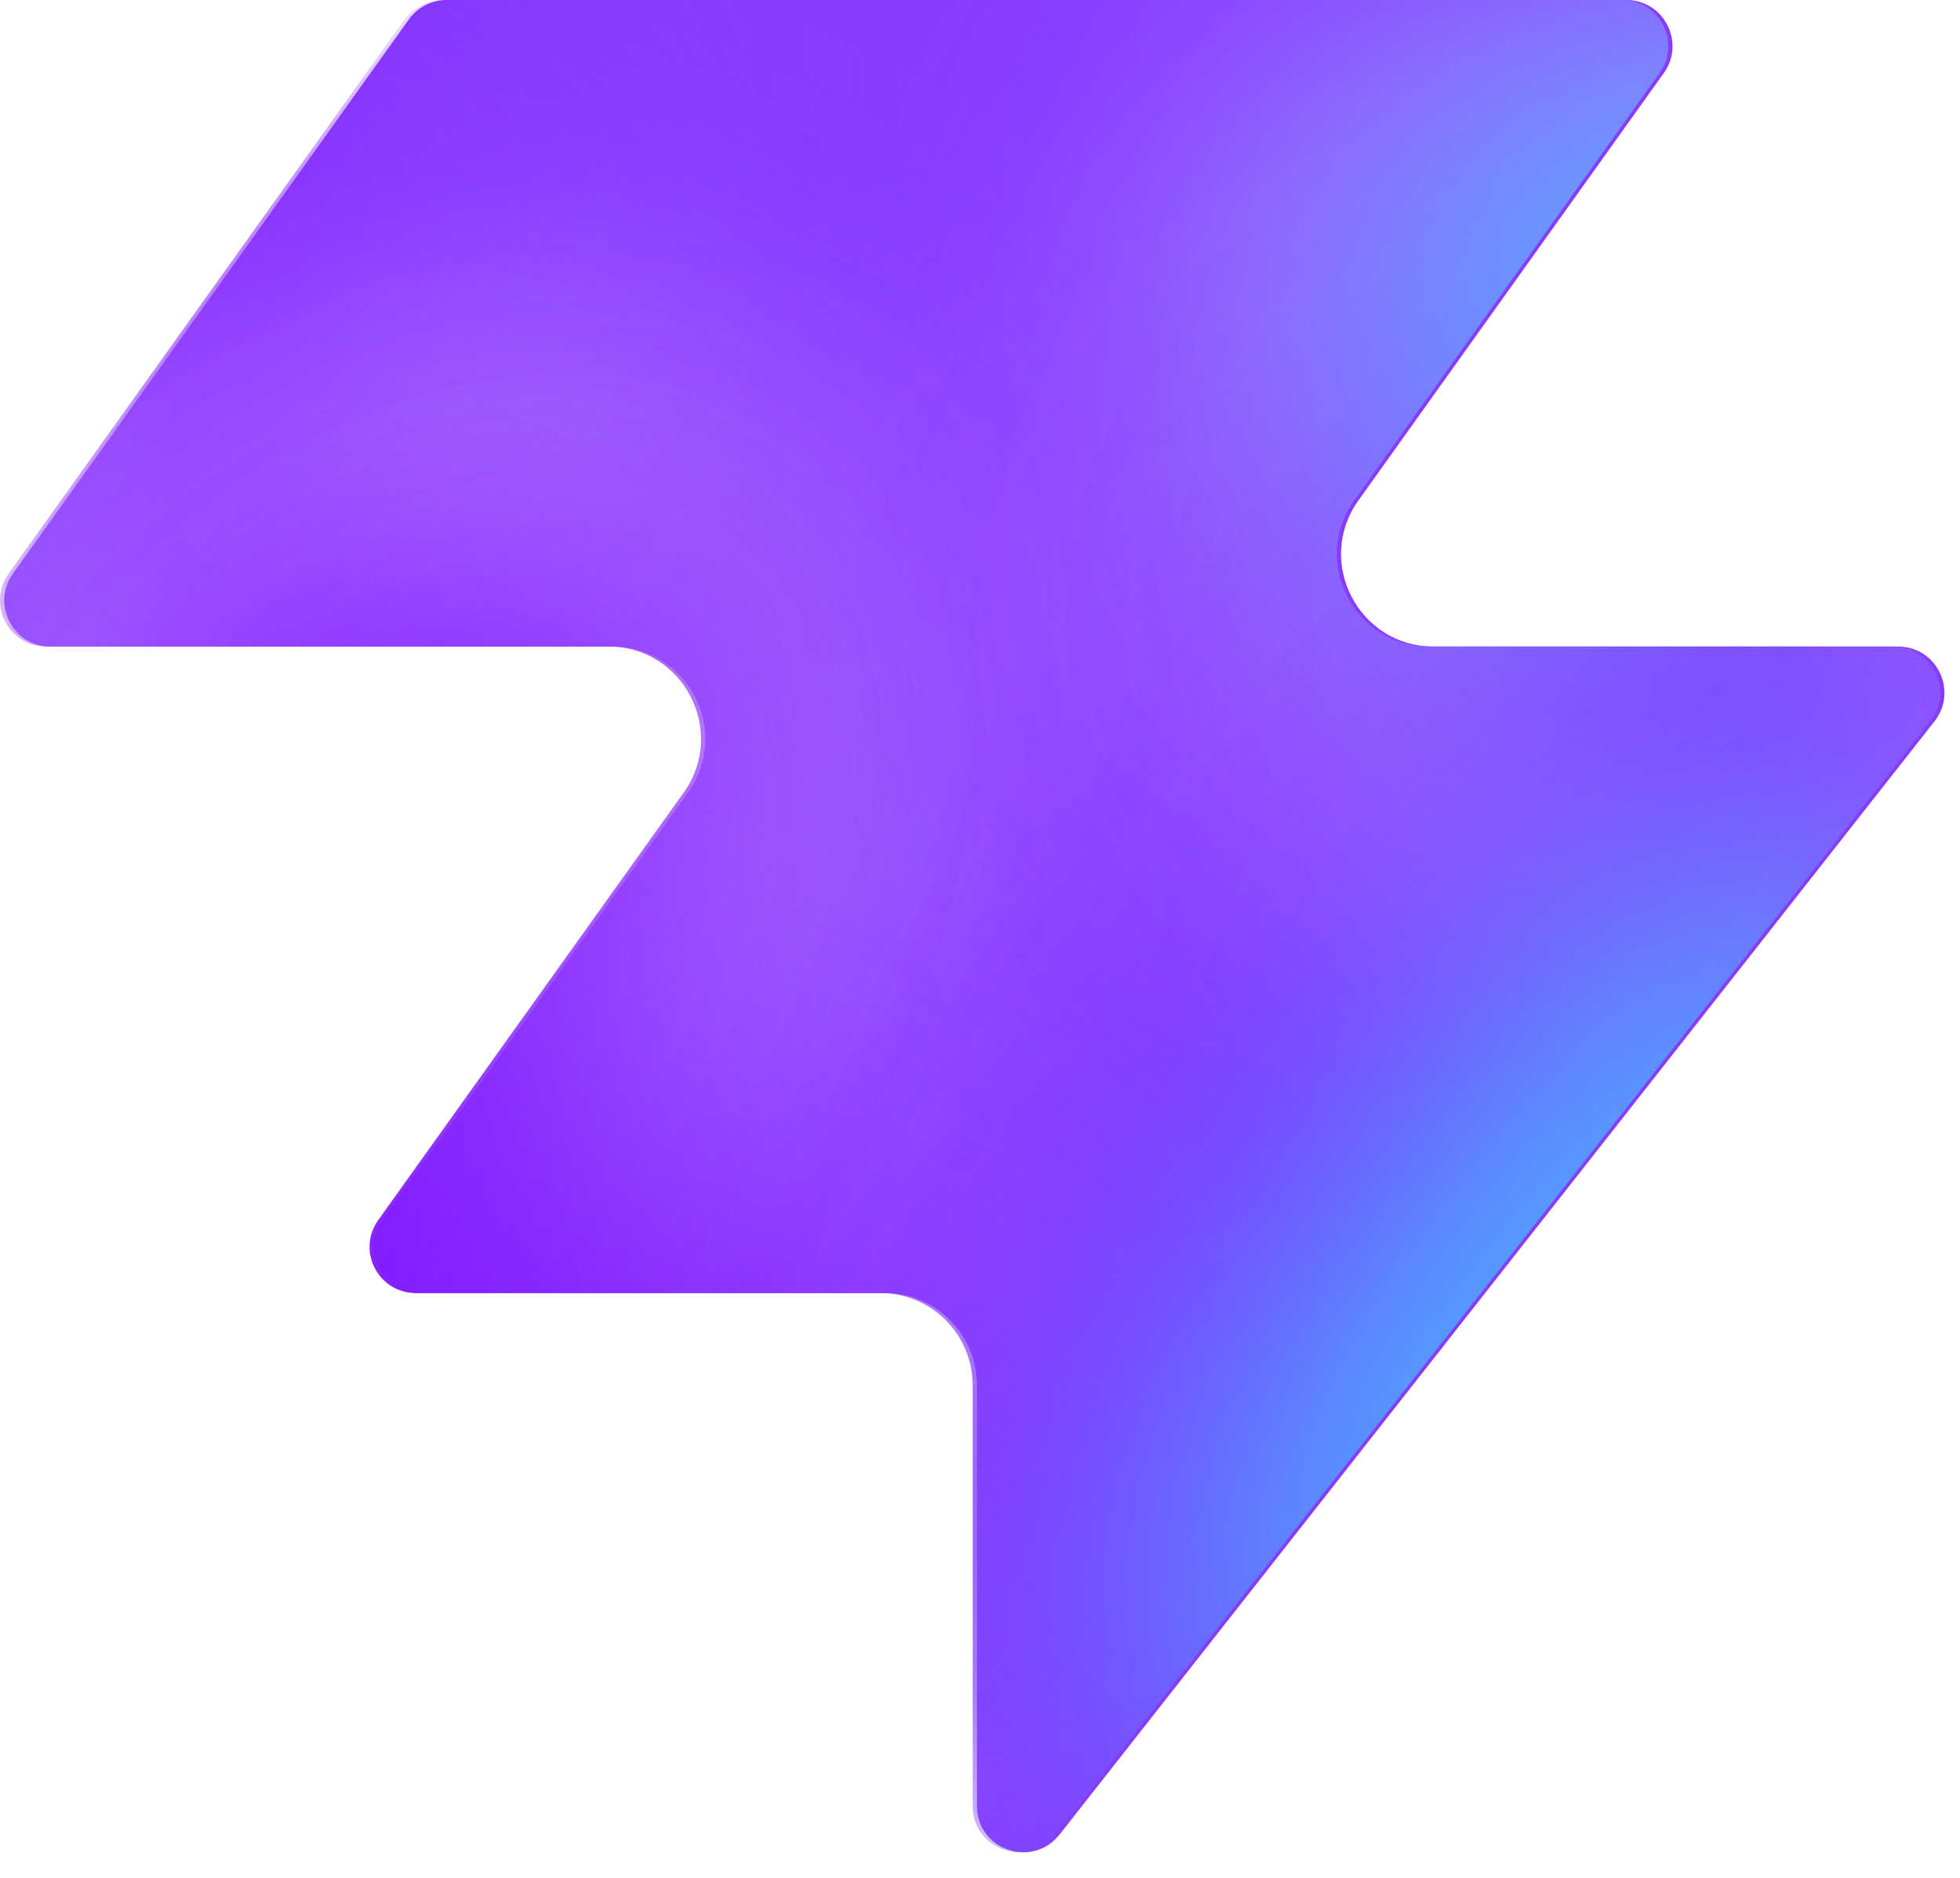
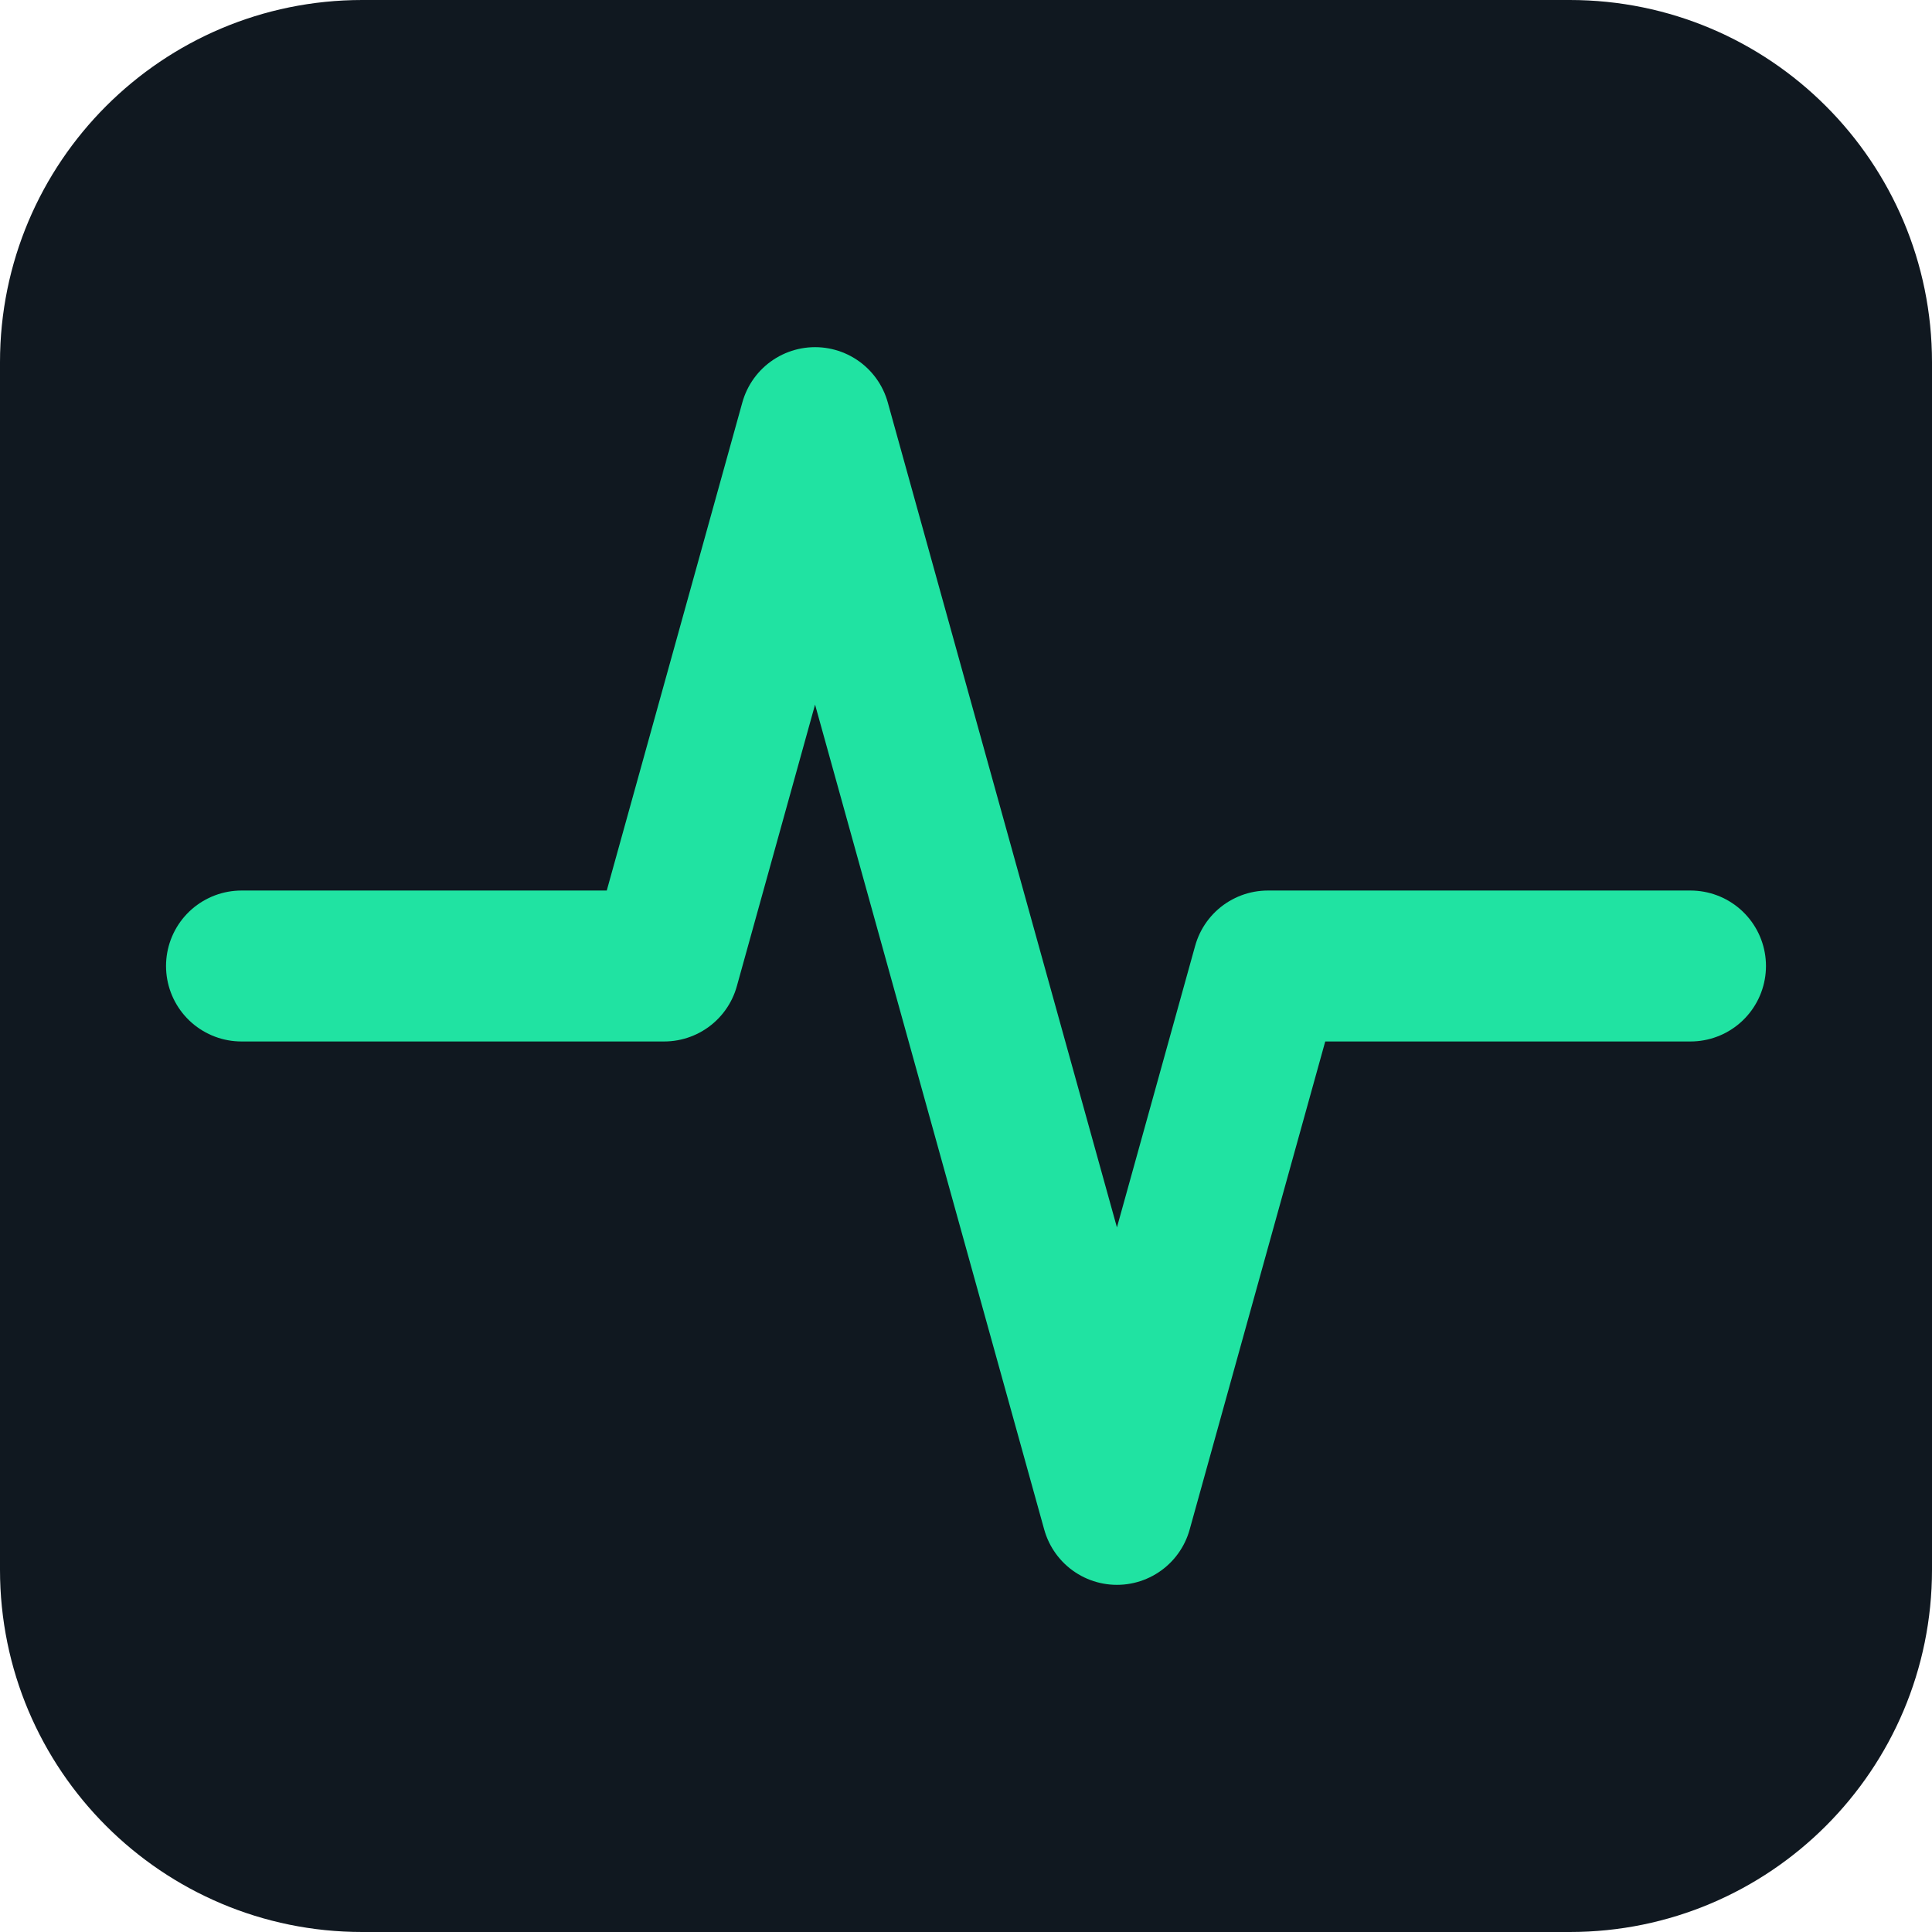
- <svg xmlns="http://www.w3.org/2000/svg" width="48" height="46" fill="none" viewBox="0 0 48 46">
-   <path fill="#863bff" d="M25.946 44.938c-.664.845-2.021.375-2.021-.698V33.937a2.26 2.26 0 0 0-2.262-2.262H10.287c-.92 0-1.456-1.04-.92-1.788l7.48-10.471c1.07-1.497 0-3.578-1.842-3.578H1.237c-.92 0-1.456-1.04-.92-1.788L10.013.474c.214-.297.556-.474.92-.474h28.894c.92 0 1.456 1.04.92 1.788l-7.48 10.471c-1.07 1.498 0 3.579 1.842 3.579h11.377c.943 0 1.473 1.088.89 1.83L25.947 44.94z" style="fill:#863bff;fill:color(display-p3 .525 .23 1);fill-opacity:1" />
-   <mask id="a" width="48" height="46" x="0" y="0" maskUnits="userSpaceOnUse" style="mask-type:alpha">
-     <path fill="#000" d="M25.842 44.938c-.664.844-2.021.375-2.021-.698V33.937a2.26 2.26 0 0 0-2.262-2.262H10.183c-.92 0-1.456-1.04-.92-1.788l7.48-10.471c1.07-1.498 0-3.579-1.842-3.579H1.133c-.92 0-1.456-1.04-.92-1.787L9.91.473c.214-.297.556-.474.92-.474h28.894c.92 0 1.456 1.04.92 1.788l-7.48 10.471c-1.07 1.498 0 3.578 1.842 3.578h11.377c.943 0 1.473 1.088.89 1.832L25.843 44.94z" style="fill:#000;fill-opacity:1" />
-   </mask>
-   <g mask="url(#a)">
-     <g filter="url(#b)">
-       <ellipse cx="5.508" cy="14.704" fill="#ede6ff" rx="5.508" ry="14.704" style="fill:#ede6ff;fill:color(display-p3 .927 .903 1);fill-opacity:1" transform="matrix(.00324 1 1 -.00324 -4.47 31.516)" />
-     </g>
-     <g filter="url(#c)">
-       <ellipse cx="10.399" cy="29.851" fill="#ede6ff" rx="10.399" ry="29.851" style="fill:#ede6ff;fill:color(display-p3 .927 .903 1);fill-opacity:1" transform="matrix(.00324 1 1 -.00324 -39.328 7.883)" />
-     </g>
-     <g filter="url(#d)">
-       <ellipse cx="5.508" cy="30.487" fill="#7e14ff" rx="5.508" ry="30.487" style="fill:#7e14ff;fill:color(display-p3 .492 .077 1);fill-opacity:1" transform="rotate(89.814 -25.913 -14.639)scale(1 -1)" />
-     </g>
-     <g filter="url(#e)">
-       <ellipse cx="5.508" cy="30.599" fill="#7e14ff" rx="5.508" ry="30.599" style="fill:#7e14ff;fill:color(display-p3 .492 .077 1);fill-opacity:1" transform="rotate(89.814 -32.644 -3.334)scale(1 -1)" />
-     </g>
-     <g filter="url(#f)">
-       <ellipse cx="5.508" cy="30.599" fill="#7e14ff" rx="5.508" ry="30.599" style="fill:#7e14ff;fill:color(display-p3 .492 .077 1);fill-opacity:1" transform="matrix(.00324 1 1 -.00324 -34.34 30.47)" />
-     </g>
-     <g filter="url(#g)">
-       <ellipse cx="14.072" cy="22.078" fill="#ede6ff" rx="14.072" ry="22.078" style="fill:#ede6ff;fill:color(display-p3 .927 .903 1);fill-opacity:1" transform="rotate(93.35 24.506 48.493)scale(-1 1)" />
-     </g>
-     <g filter="url(#h)">
-       <ellipse cx="3.47" cy="21.501" fill="#7e14ff" rx="3.47" ry="21.501" style="fill:#7e14ff;fill:color(display-p3 .492 .077 1);fill-opacity:1" transform="rotate(89.009 28.708 47.59)scale(-1 1)" />
-     </g>
-     <g filter="url(#i)">
-       <ellipse cx="3.47" cy="21.501" fill="#7e14ff" rx="3.47" ry="21.501" style="fill:#7e14ff;fill:color(display-p3 .492 .077 1);fill-opacity:1" transform="rotate(89.009 28.708 47.59)scale(-1 1)" />
-     </g>
-     <g filter="url(#j)">
-       <ellipse cx=".387" cy="8.972" fill="#7e14ff" rx="4.407" ry="29.108" style="fill:#7e14ff;fill:color(display-p3 .492 .077 1);fill-opacity:1" transform="rotate(39.51 .387 8.972)" />
-     </g>
-     <g filter="url(#k)">
-       <ellipse cx="47.523" cy="-6.092" fill="#7e14ff" rx="4.407" ry="29.108" style="fill:#7e14ff;fill:color(display-p3 .492 .077 1);fill-opacity:1" transform="rotate(37.892 47.523 -6.092)" />
-     </g>
-     <g filter="url(#l)">
-       <ellipse cx="41.412" cy="6.333" fill="#47bfff" rx="5.971" ry="9.665" style="fill:#47bfff;fill:color(display-p3 .28 .748 1);fill-opacity:1" transform="rotate(37.892 41.412 6.333)" />
-     </g>
-     <g filter="url(#m)">
-       <ellipse cx="-1.879" cy="38.332" fill="#7e14ff" rx="4.407" ry="29.108" style="fill:#7e14ff;fill:color(display-p3 .492 .077 1);fill-opacity:1" transform="rotate(37.892 -1.88 38.332)" />
-     </g>
-     <g filter="url(#n)">
-       <ellipse cx="-1.879" cy="38.332" fill="#7e14ff" rx="4.407" ry="29.108" style="fill:#7e14ff;fill:color(display-p3 .492 .077 1);fill-opacity:1" transform="rotate(37.892 -1.88 38.332)" />
-     </g>
-     <g filter="url(#o)">
-       <ellipse cx="35.651" cy="29.907" fill="#7e14ff" rx="4.407" ry="29.108" style="fill:#7e14ff;fill:color(display-p3 .492 .077 1);fill-opacity:1" transform="rotate(37.892 35.651 29.907)" />
-     </g>
-     <g filter="url(#p)">
-       <ellipse cx="38.418" cy="32.4" fill="#47bfff" rx="5.971" ry="15.297" style="fill:#47bfff;fill:color(display-p3 .28 .748 1);fill-opacity:1" transform="rotate(37.892 38.418 32.4)" />
-     </g>
-   </g>
-   <defs>
-     <filter id="b" width="60.045" height="41.654" x="-19.77" y="16.149" color-interpolation-filters="sRGB" filterUnits="userSpaceOnUse">
-       <feFlood flood-opacity="0" result="BackgroundImageFix" />
-       <feBlend in="SourceGraphic" in2="BackgroundImageFix" result="shape" />
-       <feGaussianBlur result="effect1_foregroundBlur_2002_17158" stdDeviation="7.659" />
-     </filter>
-     <filter id="c" width="90.34" height="51.437" x="-54.613" y="-7.533" color-interpolation-filters="sRGB" filterUnits="userSpaceOnUse">
-       <feFlood flood-opacity="0" result="BackgroundImageFix" />
-       <feBlend in="SourceGraphic" in2="BackgroundImageFix" result="shape" />
-       <feGaussianBlur result="effect1_foregroundBlur_2002_17158" stdDeviation="7.659" />
-     </filter>
-     <filter id="d" width="79.355" height="29.4" x="-49.64" y="2.03" color-interpolation-filters="sRGB" filterUnits="userSpaceOnUse">
-       <feFlood flood-opacity="0" result="BackgroundImageFix" />
-       <feBlend in="SourceGraphic" in2="BackgroundImageFix" result="shape" />
-       <feGaussianBlur result="effect1_foregroundBlur_2002_17158" stdDeviation="4.596" />
-     </filter>
-     <filter id="e" width="79.579" height="29.4" x="-45.045" y="20.029" color-interpolation-filters="sRGB" filterUnits="userSpaceOnUse">
-       <feFlood flood-opacity="0" result="BackgroundImageFix" />
-       <feBlend in="SourceGraphic" in2="BackgroundImageFix" result="shape" />
-       <feGaussianBlur result="effect1_foregroundBlur_2002_17158" stdDeviation="4.596" />
-     </filter>
-     <filter id="f" width="79.579" height="29.4" x="-43.513" y="21.178" color-interpolation-filters="sRGB" filterUnits="userSpaceOnUse">
-       <feFlood flood-opacity="0" result="BackgroundImageFix" />
-       <feBlend in="SourceGraphic" in2="BackgroundImageFix" result="shape" />
-       <feGaussianBlur result="effect1_foregroundBlur_2002_17158" stdDeviation="4.596" />
-     </filter>
-     <filter id="g" width="74.749" height="58.852" x="15.756" y="-17.901" color-interpolation-filters="sRGB" filterUnits="userSpaceOnUse">
-       <feFlood flood-opacity="0" result="BackgroundImageFix" />
-       <feBlend in="SourceGraphic" in2="BackgroundImageFix" result="shape" />
-       <feGaussianBlur result="effect1_foregroundBlur_2002_17158" stdDeviation="7.659" />
-     </filter>
-     <filter id="h" width="61.377" height="25.362" x="23.548" y="2.284" color-interpolation-filters="sRGB" filterUnits="userSpaceOnUse">
-       <feFlood flood-opacity="0" result="BackgroundImageFix" />
-       <feBlend in="SourceGraphic" in2="BackgroundImageFix" result="shape" />
-       <feGaussianBlur result="effect1_foregroundBlur_2002_17158" stdDeviation="4.596" />
-     </filter>
-     <filter id="i" width="61.377" height="25.362" x="23.548" y="2.284" color-interpolation-filters="sRGB" filterUnits="userSpaceOnUse">
-       <feFlood flood-opacity="0" result="BackgroundImageFix" />
-       <feBlend in="SourceGraphic" in2="BackgroundImageFix" result="shape" />
-       <feGaussianBlur result="effect1_foregroundBlur_2002_17158" stdDeviation="4.596" />
-     </filter>
-     <filter id="j" width="56.045" height="63.649" x="-27.636" y="-22.853" color-interpolation-filters="sRGB" filterUnits="userSpaceOnUse">
-       <feFlood flood-opacity="0" result="BackgroundImageFix" />
-       <feBlend in="SourceGraphic" in2="BackgroundImageFix" result="shape" />
-       <feGaussianBlur result="effect1_foregroundBlur_2002_17158" stdDeviation="4.596" />
-     </filter>
-     <filter id="k" width="54.814" height="64.646" x="20.116" y="-38.415" color-interpolation-filters="sRGB" filterUnits="userSpaceOnUse">
-       <feFlood flood-opacity="0" result="BackgroundImageFix" />
-       <feBlend in="SourceGraphic" in2="BackgroundImageFix" result="shape" />
-       <feGaussianBlur result="effect1_foregroundBlur_2002_17158" stdDeviation="4.596" />
-     </filter>
-     <filter id="l" width="33.541" height="35.313" x="24.641" y="-11.323" color-interpolation-filters="sRGB" filterUnits="userSpaceOnUse">
-       <feFlood flood-opacity="0" result="BackgroundImageFix" />
-       <feBlend in="SourceGraphic" in2="BackgroundImageFix" result="shape" />
-       <feGaussianBlur result="effect1_foregroundBlur_2002_17158" stdDeviation="4.596" />
-     </filter>
-     <filter id="m" width="54.814" height="64.646" x="-29.286" y="6.009" color-interpolation-filters="sRGB" filterUnits="userSpaceOnUse">
-       <feFlood flood-opacity="0" result="BackgroundImageFix" />
-       <feBlend in="SourceGraphic" in2="BackgroundImageFix" result="shape" />
-       <feGaussianBlur result="effect1_foregroundBlur_2002_17158" stdDeviation="4.596" />
-     </filter>
-     <filter id="n" width="54.814" height="64.646" x="-29.286" y="6.009" color-interpolation-filters="sRGB" filterUnits="userSpaceOnUse">
-       <feFlood flood-opacity="0" result="BackgroundImageFix" />
-       <feBlend in="SourceGraphic" in2="BackgroundImageFix" result="shape" />
-       <feGaussianBlur result="effect1_foregroundBlur_2002_17158" stdDeviation="4.596" />
-     </filter>
-     <filter id="o" width="54.814" height="64.646" x="8.244" y="-2.416" color-interpolation-filters="sRGB" filterUnits="userSpaceOnUse">
-       <feFlood flood-opacity="0" result="BackgroundImageFix" />
-       <feBlend in="SourceGraphic" in2="BackgroundImageFix" result="shape" />
-       <feGaussianBlur result="effect1_foregroundBlur_2002_17158" stdDeviation="4.596" />
-     </filter>
-     <filter id="p" width="39.409" height="43.623" x="18.713" y="10.588" color-interpolation-filters="sRGB" filterUnits="userSpaceOnUse">
-       <feFlood flood-opacity="0" result="BackgroundImageFix" />
-       <feBlend in="SourceGraphic" in2="BackgroundImageFix" result="shape" />
-       <feGaussianBlur result="effect1_foregroundBlur_2002_17158" stdDeviation="4.596" />
-     </filter>
-   </defs>
+ <svg xmlns="http://www.w3.org/2000/svg" viewBox="0 0 64 64">
+   <rect width="64" height="64" rx="12" fill="#101820" />
+   <path d="M8 32h14l5-18 10 36 5-18h14" fill="none" stroke="#20e3a2" stroke-width="5" stroke-linecap="round" stroke-linejoin="round" />
</svg>
